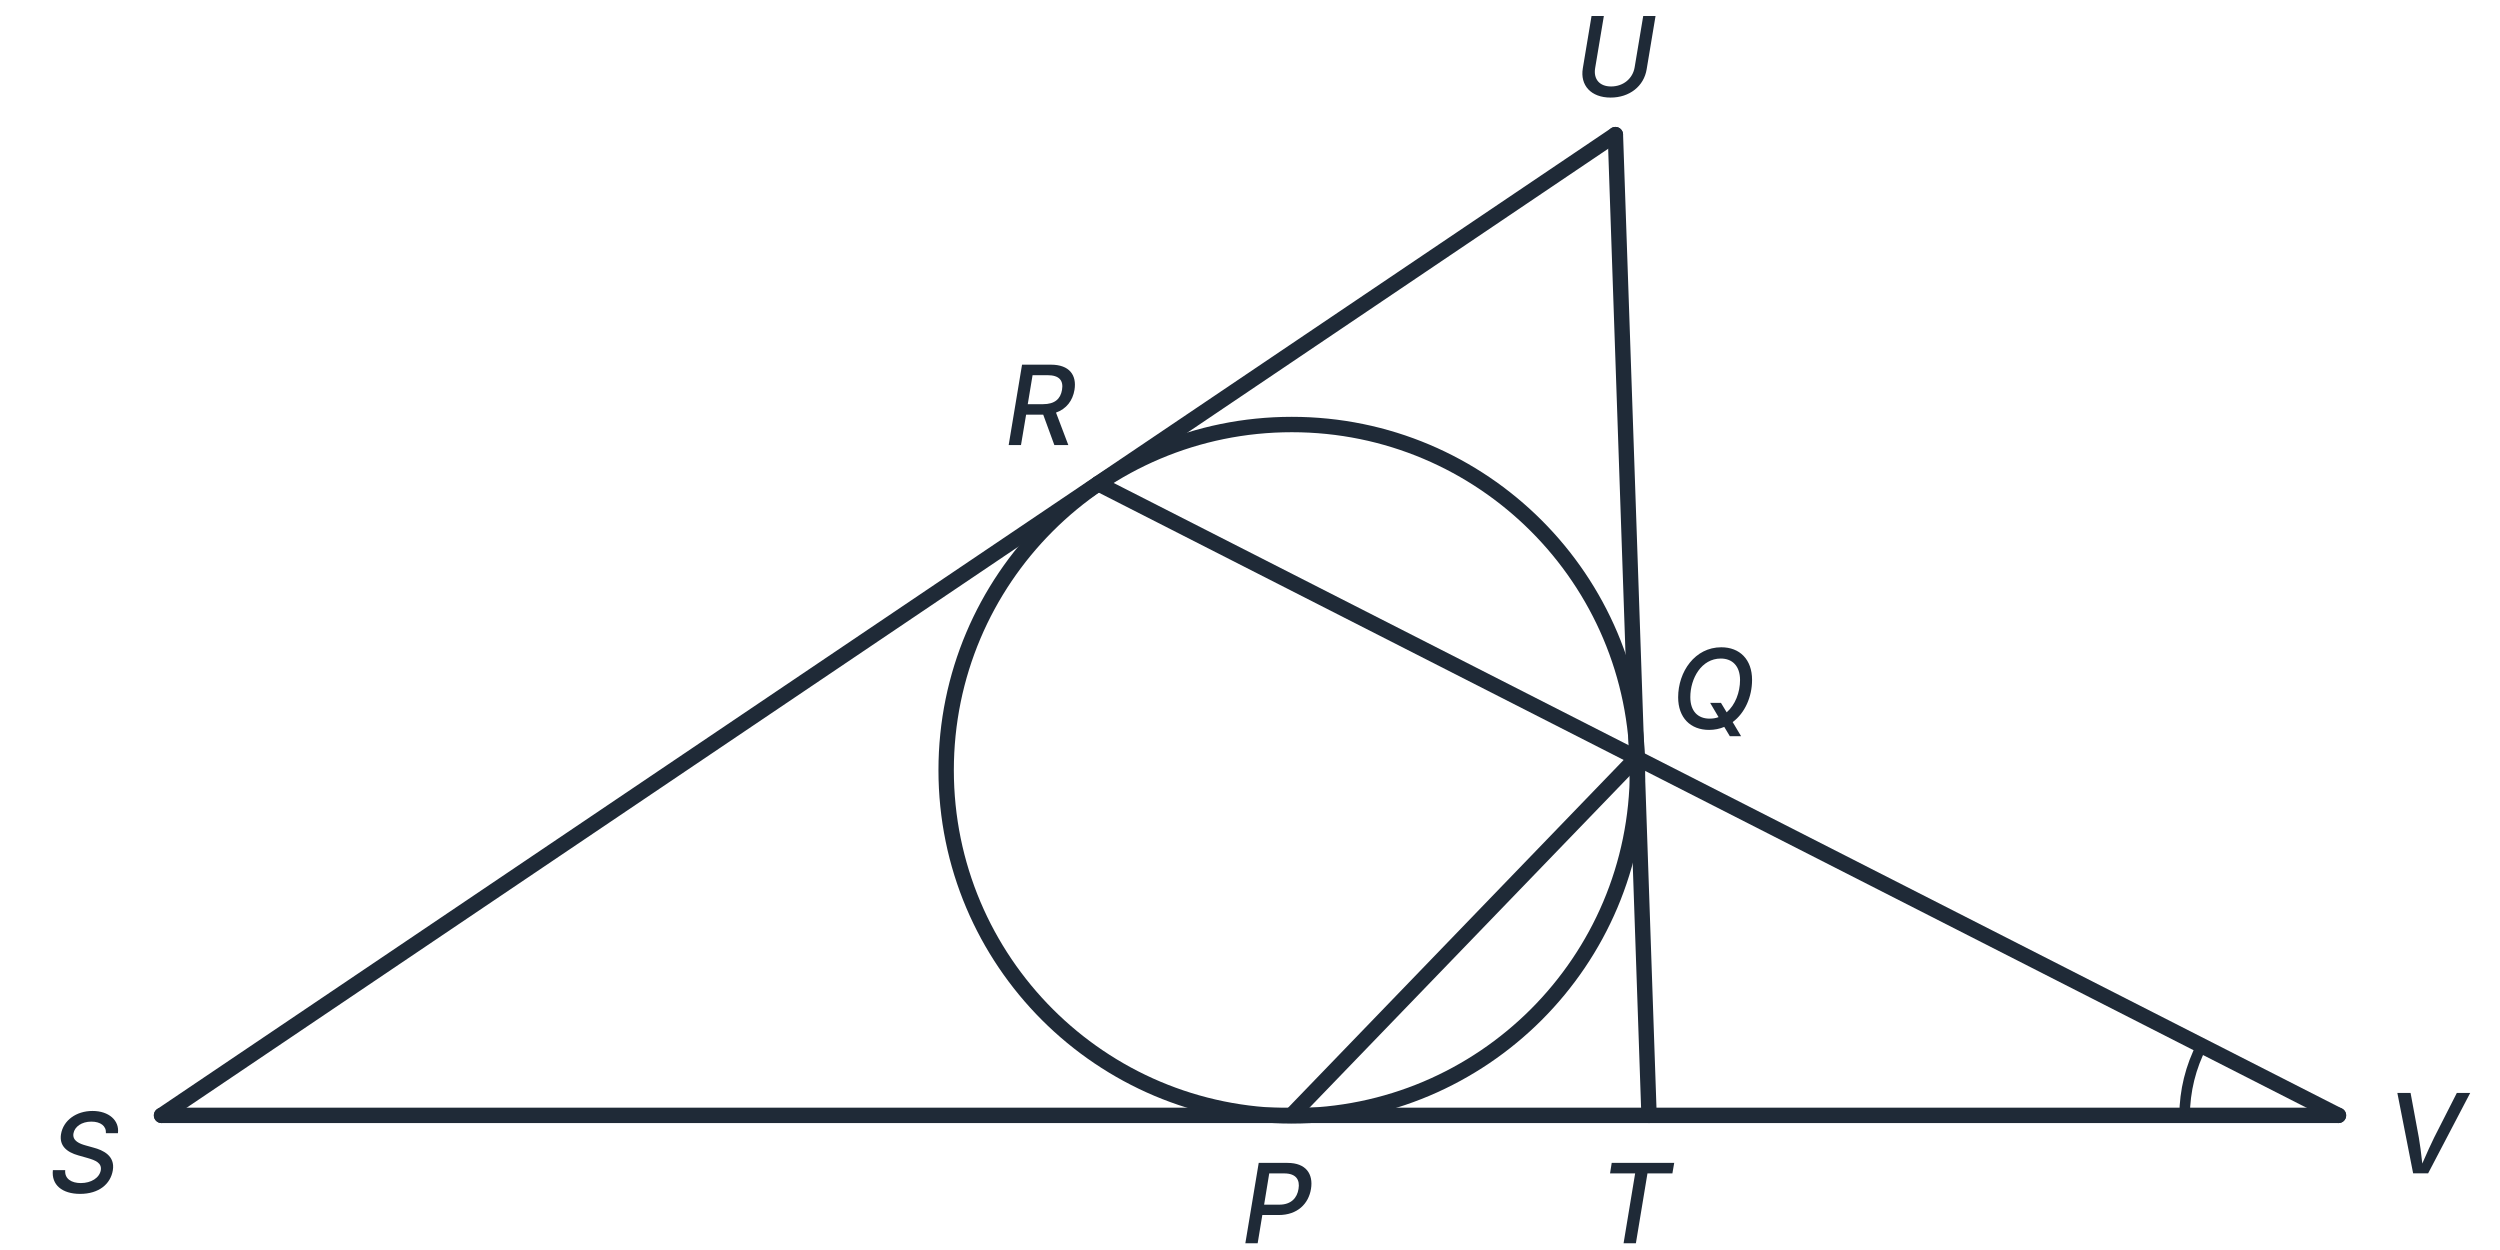
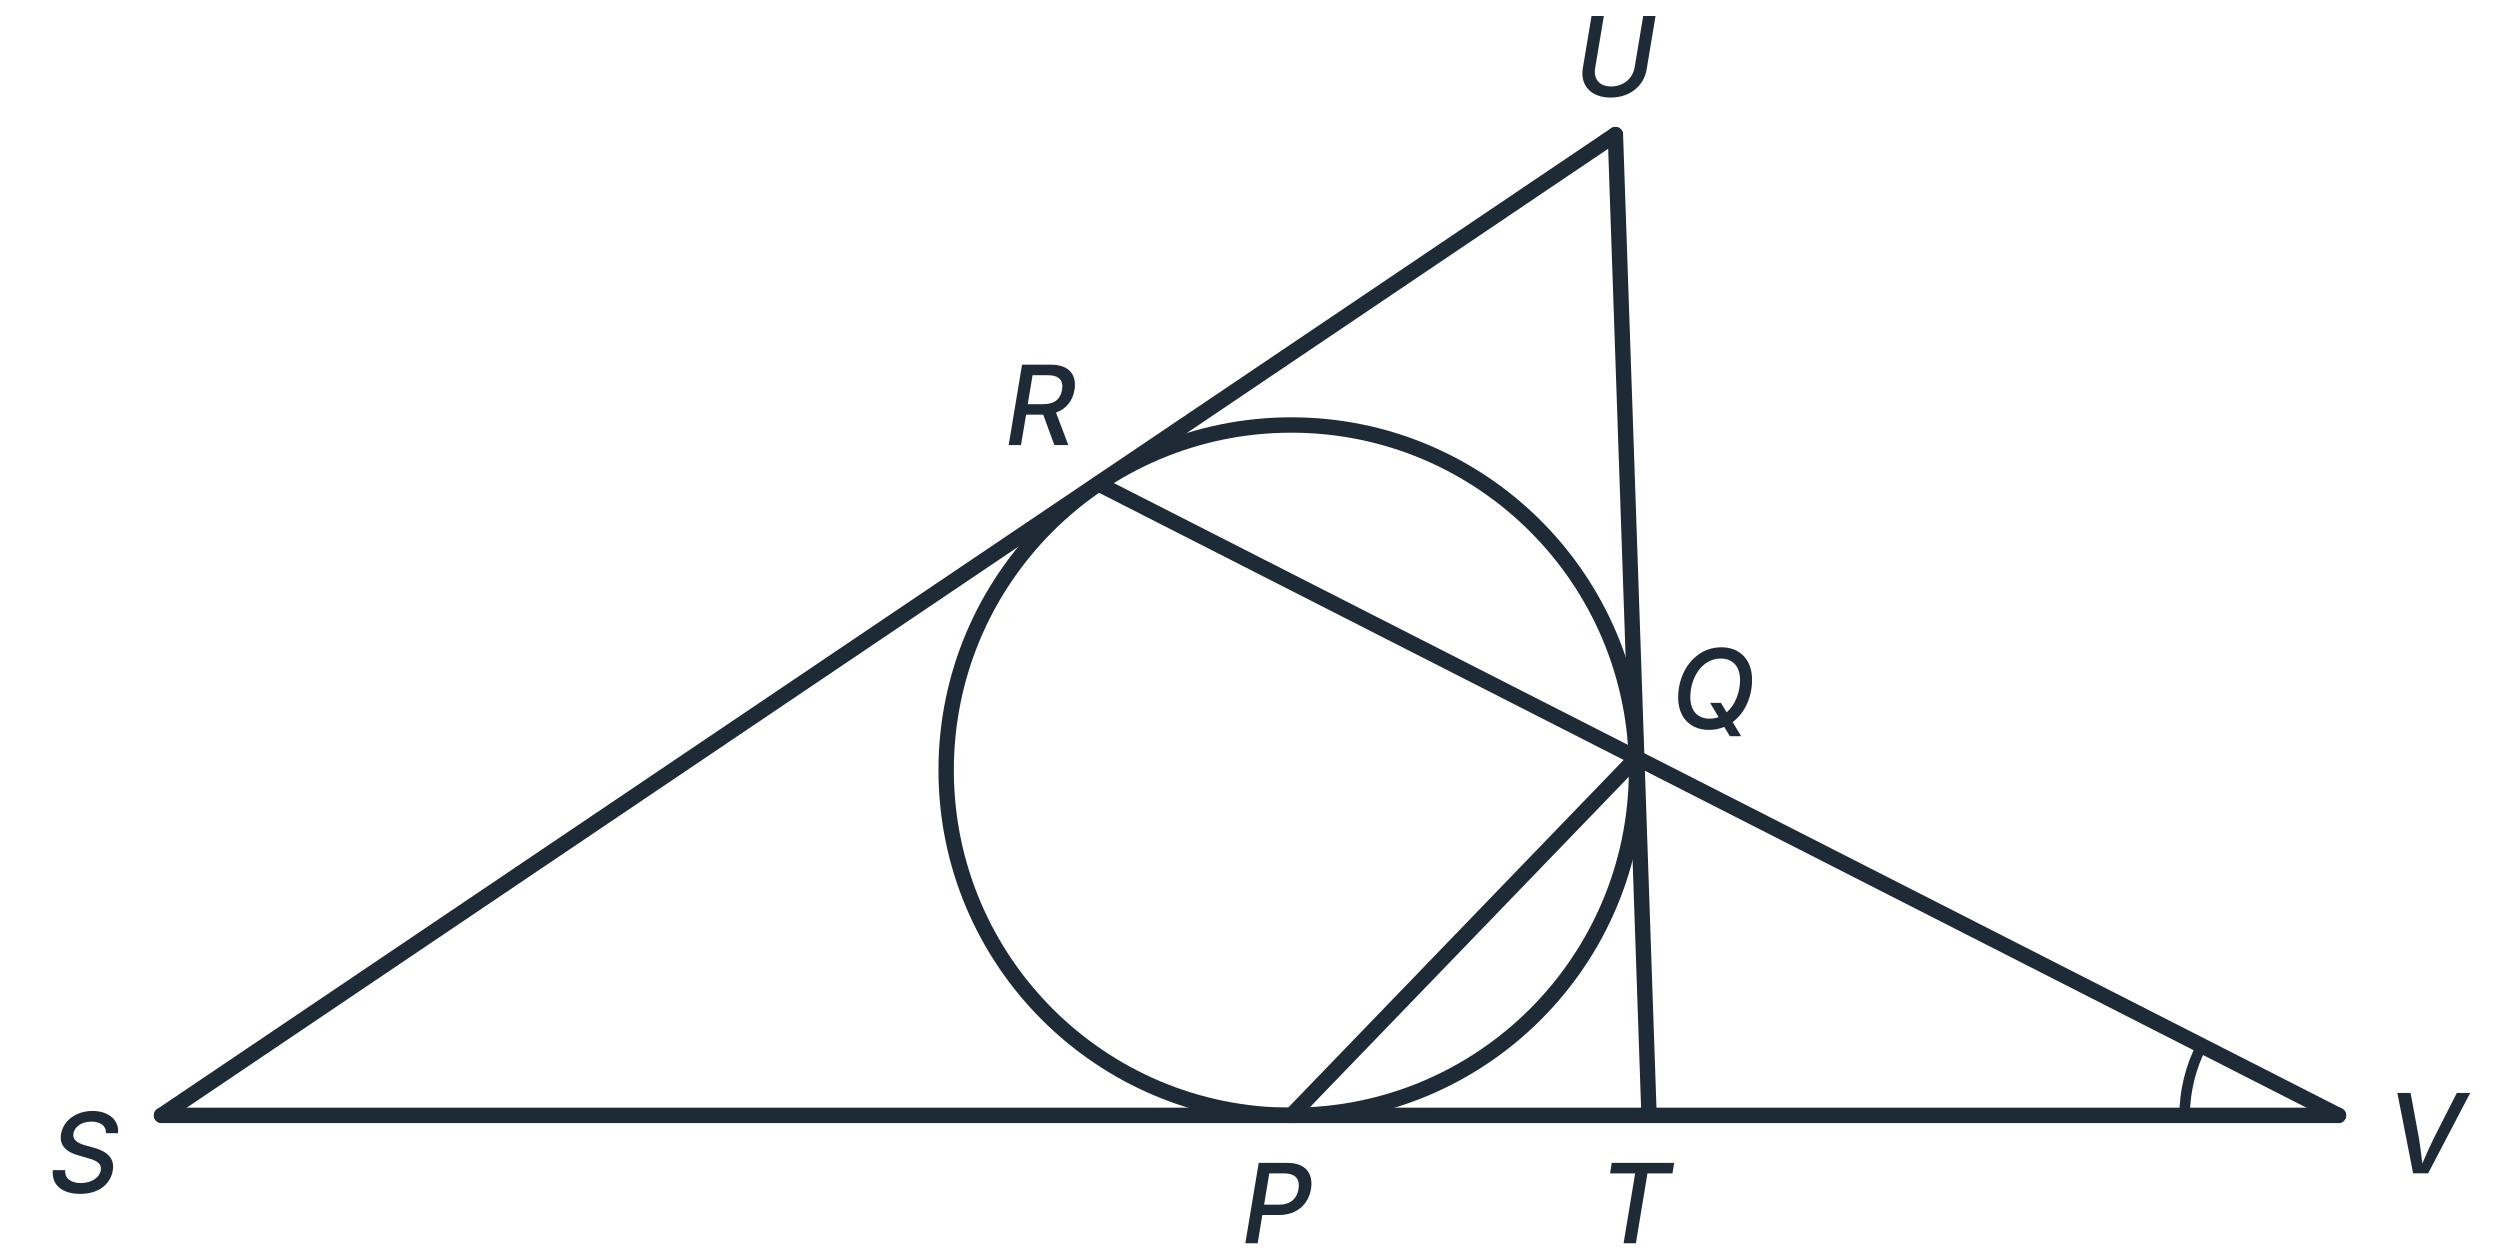
<svg xmlns="http://www.w3.org/2000/svg" viewBox="0 0 260 130" width="260" height="130" font-family="Inter, Arial, sans-serif">
-   <path d="M98.4,80.1 A35.9,35.9 0 1 0 170.3,80.1 A35.9,35.9 0 1 0 98.4,80.1 Z" fill="none" stroke="#1f2a37" stroke-width="1.6" />
+   <path d="M98.4,80.1 A35.9,35.9 0 1 0 170.2,80.1 A35.9,35.9 0 1 0 98.4,80.1 Z" fill="none" stroke="#1f2a37" stroke-width="1.6" />
  <line x1="16.8" y1="116.0" x2="243.2" y2="116.0" stroke="#1f2a37" stroke-width="1.6" stroke-linecap="round" />
  <line x1="16.8" y1="116.0" x2="168.0" y2="14.0" stroke="#1f2a37" stroke-width="1.6" stroke-linecap="round" />
  <line x1="171.5" y1="116.0" x2="168.0" y2="14.0" stroke="#1f2a37" stroke-width="1.6" stroke-linecap="round" />
  <line x1="114.2" y1="50.3" x2="243.2" y2="116.0" stroke="#1f2a37" stroke-width="1.6" stroke-linecap="round" />
  <line x1="134.3" y1="116.0" x2="170.2" y2="78.8" stroke="#1f2a37" stroke-width="1.6" stroke-linecap="round" />
  <path d="M229.0,108.7 A16.0,16.0 0 0 0 227.2,116.0" fill="none" stroke="#1f2a37" stroke-width="1.1" />
  <text x="8.756" y="124.025" text-anchor="middle" font-size="11.5" fill="#1f2a37" font-weight="500" font-style="italic">S</text>
  <text x="170" y="129.3" text-anchor="middle" font-size="11.5" fill="#1f2a37" font-weight="500" font-style="italic">T</text>
  <text x="167.977" y="10.025" text-anchor="middle" font-size="11.5" fill="#1f2a37" font-weight="500" font-style="italic">U</text>
  <text x="132.8" y="129.3" text-anchor="middle" font-size="11.5" fill="#1f2a37" font-weight="500" font-style="italic">P</text>
  <text x="178.2" y="75.8" text-anchor="middle" font-size="11.5" fill="#1f2a37" font-weight="500" font-style="italic">Q</text>
  <text x="108.221" y="46.284" text-anchor="middle" font-size="11.5" fill="#1f2a37" font-weight="500" font-style="italic">R</text>
  <text x="252.244" y="122.025" text-anchor="middle" font-size="11.5" fill="#1f2a37" font-weight="500" font-style="italic">V</text>
</svg>
